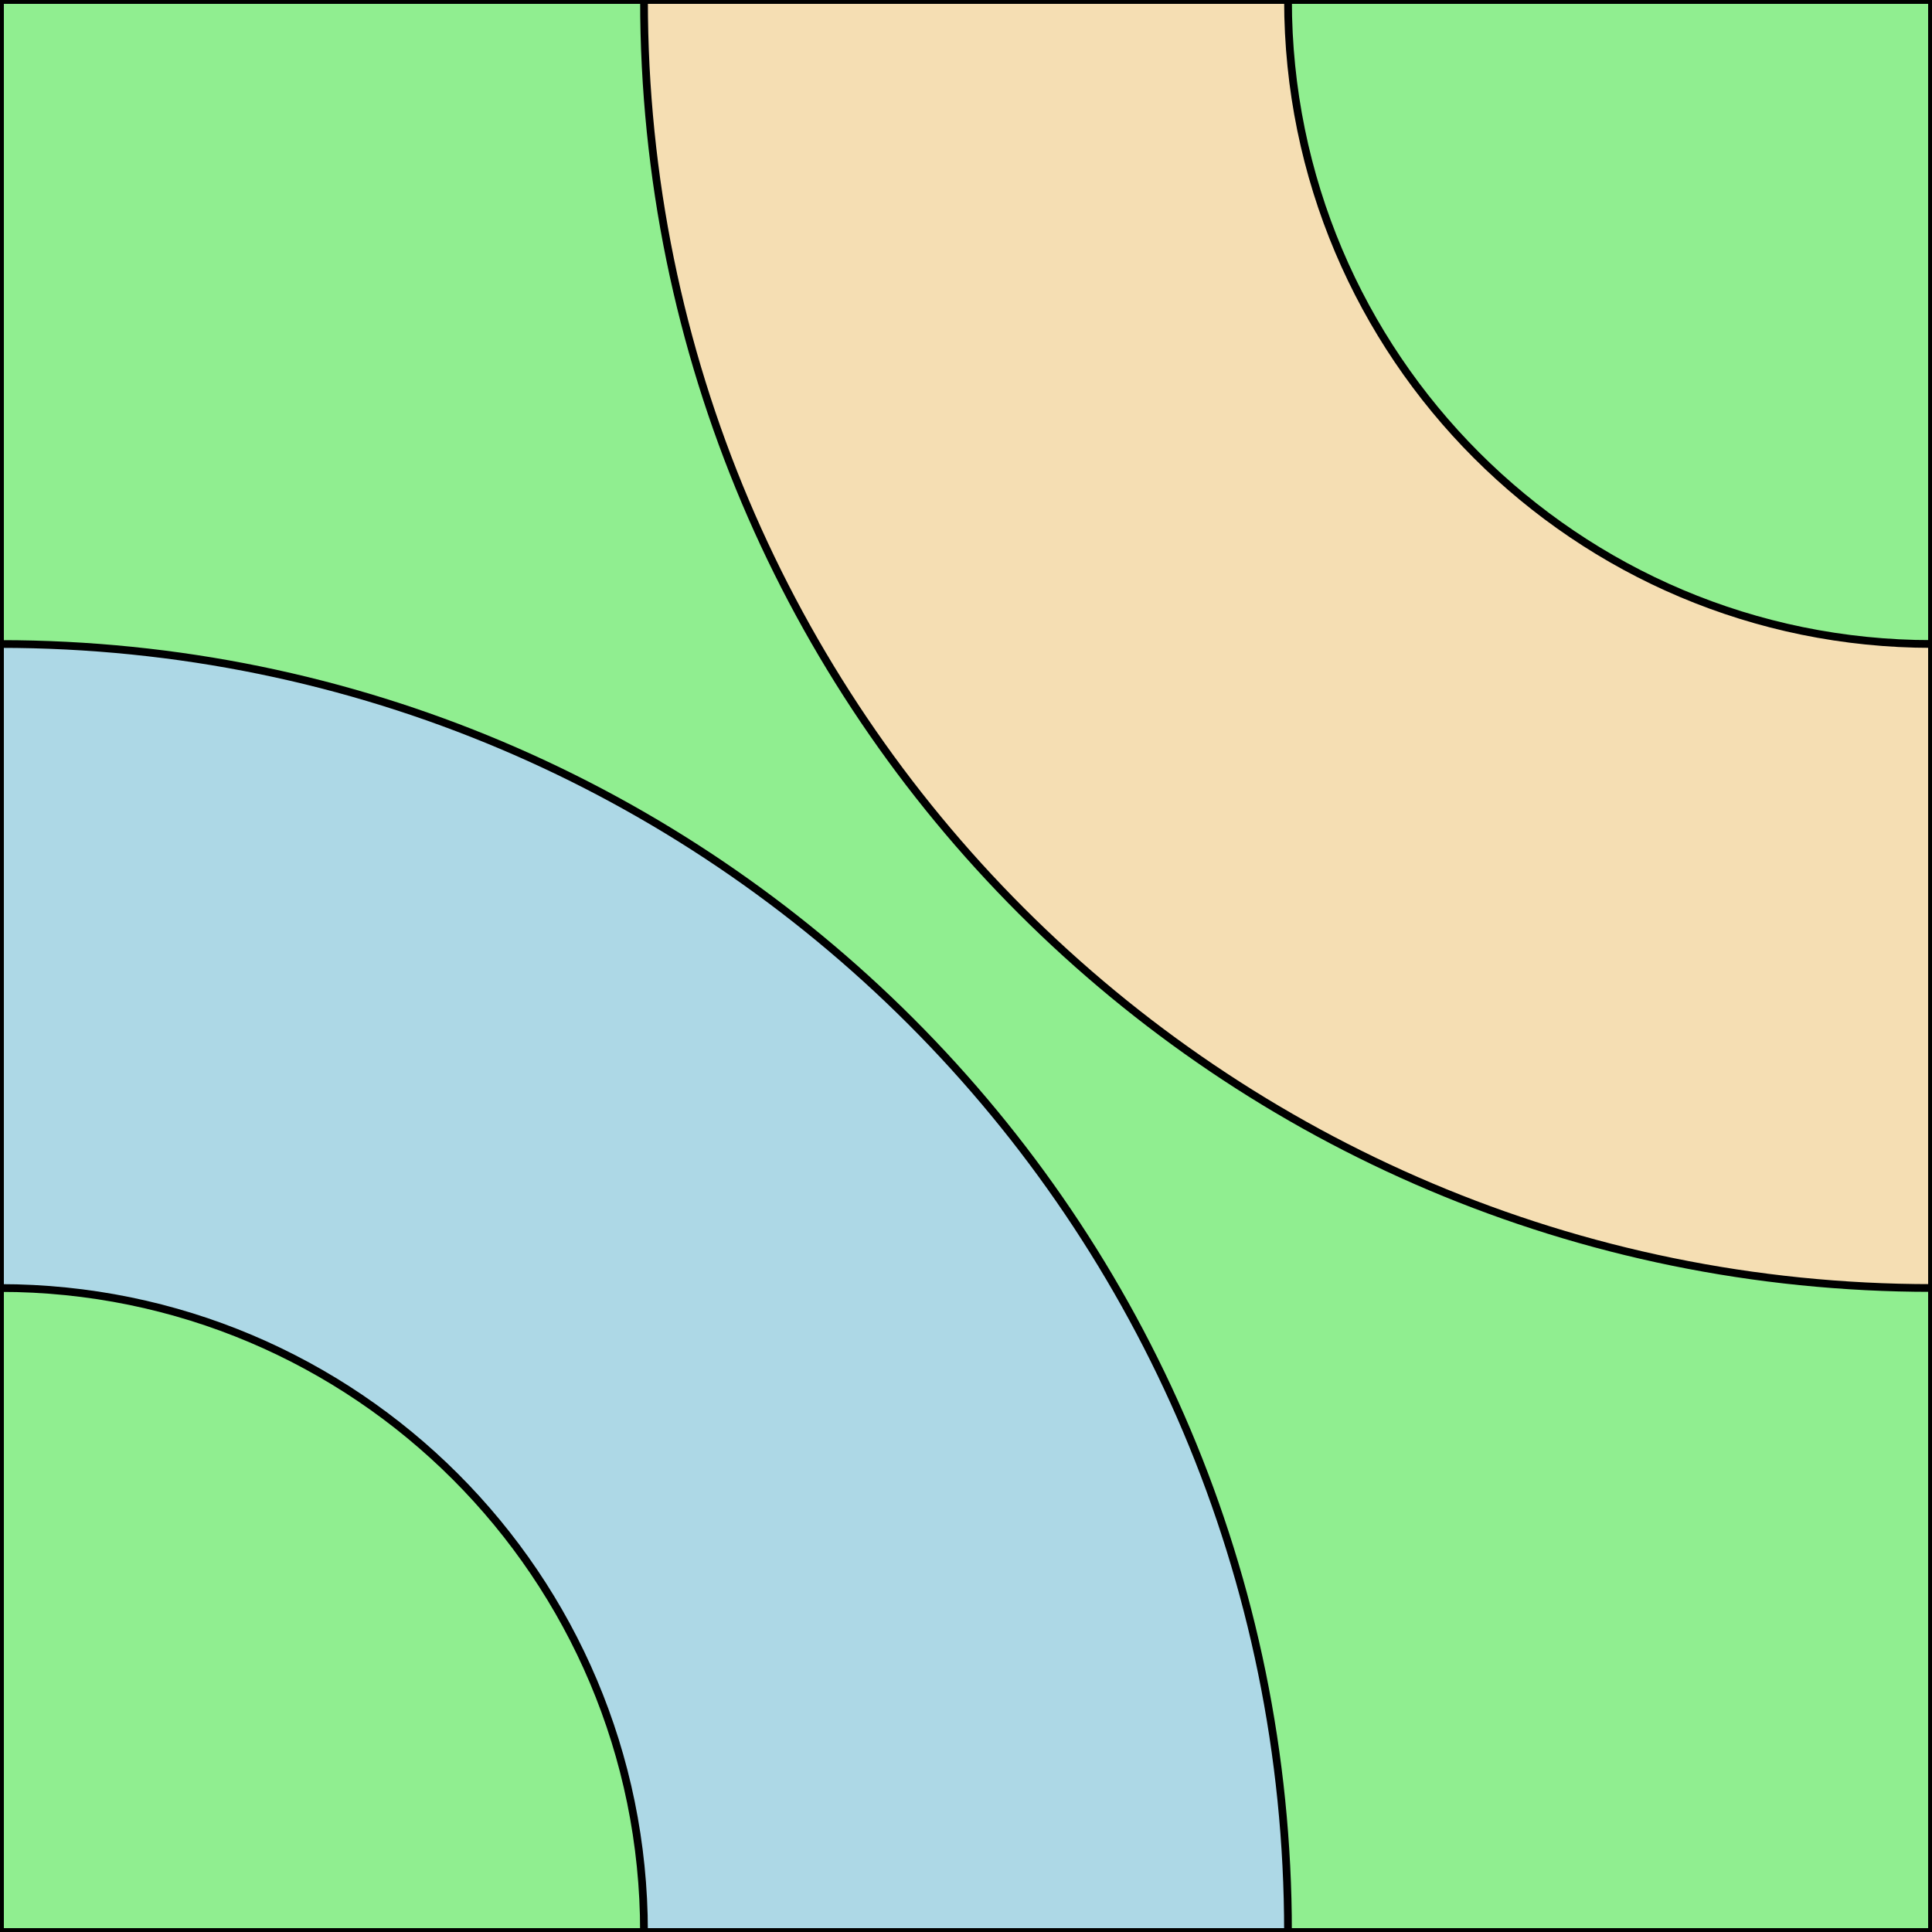
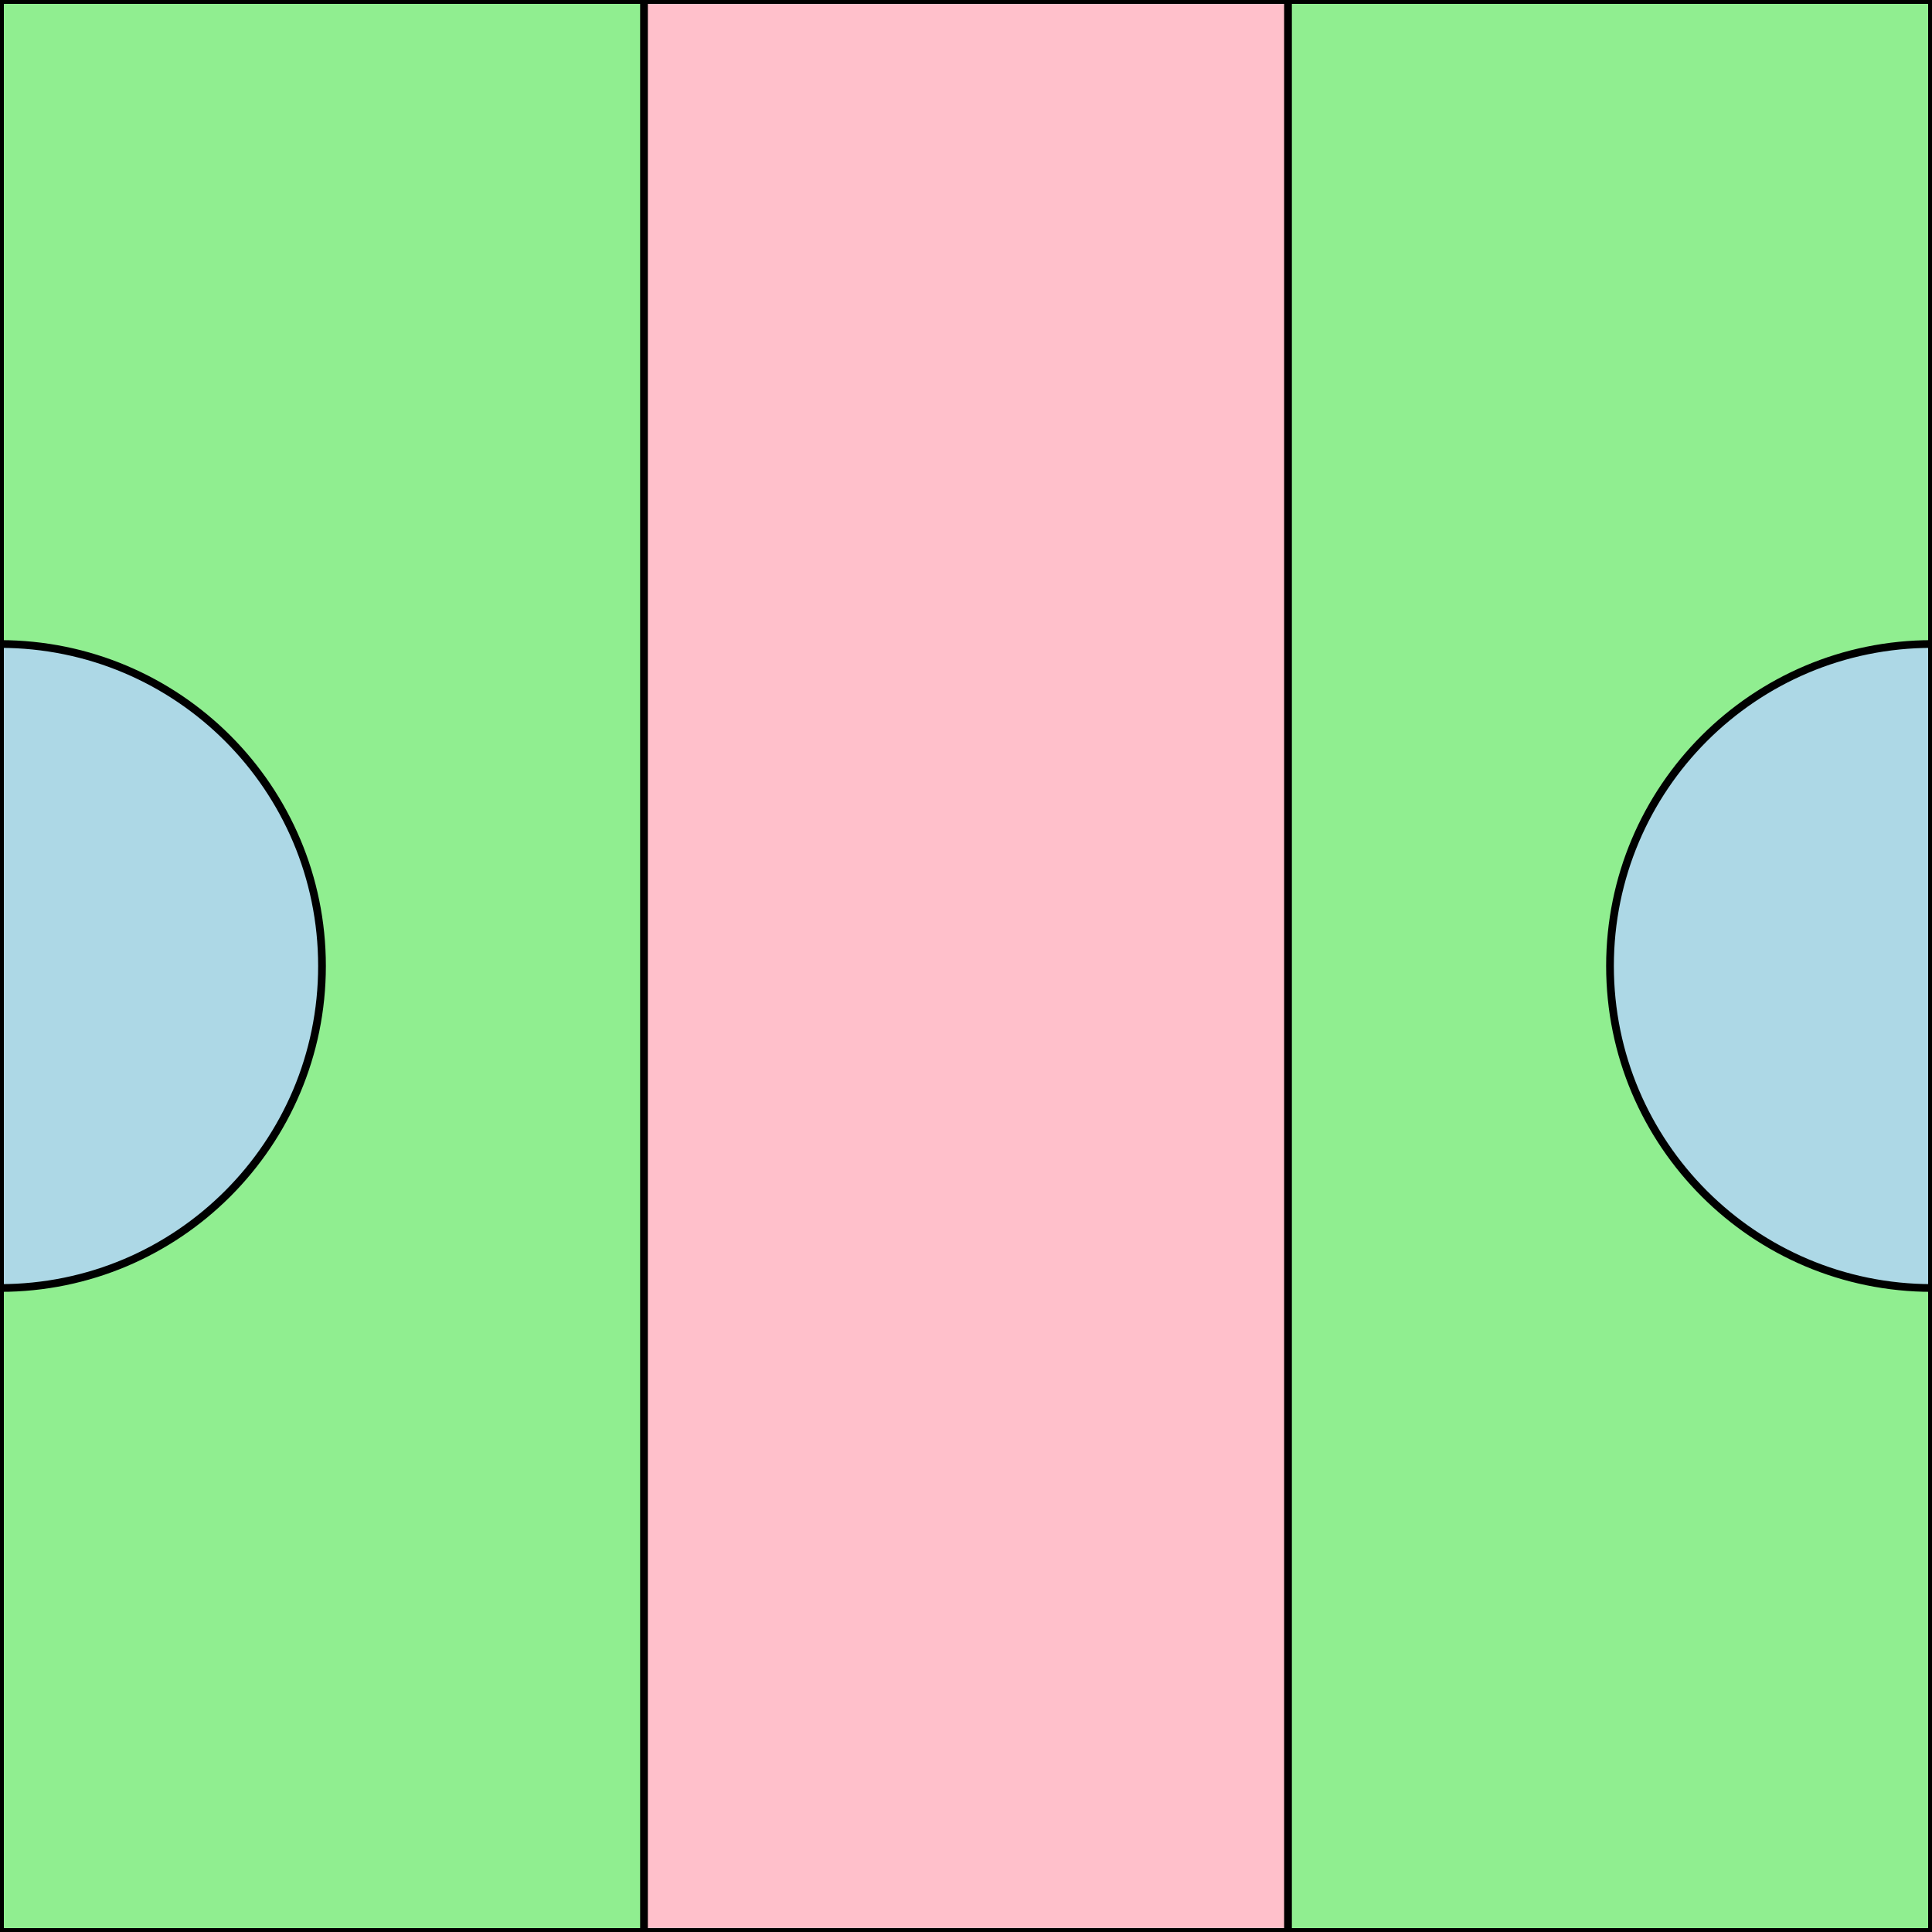
<svg xmlns="http://www.w3.org/2000/svg" height="600" stroke-opacity="1" viewBox="0 0 600 600" font-size="1" width="600" stroke="rgb(0,0,0)" version="1.1">
  <defs />
  <g stroke-linejoin="miter" stroke-opacity="1.0" fill-opacity="1.0" stroke="rgb(0,0,0)" stroke-width="2.4" fill="rgb(144,238,144)" stroke-linecap="butt" stroke-miterlimit="10.0">
-     <path d="M 0,600 l 600,0 l 0,-600 l -600,-0 Z" />
+     <path d="M 0,0 l -0,600 l 600,0 l 0,-600 Z" />
  </g>
  <g stroke-linejoin="miter" stroke-opacity="1.0" fill-opacity="1.0" stroke="rgb(0,0,0)" stroke-width="2.4" fill="rgb(173,216,230)" stroke-linecap="butt" stroke-miterlimit="10.0">
-     <path d="M 200,600 l 200,0 c 0,-220.914 -179.086,-400 -400 -400l -0,200 c 110.457,0 200,89.543 200 200Z" />
+     <path d="M 0,300 l -0,100 c 55.228,0 100,-44.772 100 -100c 0,-55.228 -44.772,-100 -100 -100Z" />
  </g>
-   <g stroke-linejoin="miter" stroke-opacity="1.0" fill-opacity="1.0" stroke="rgb(0,0,0)" stroke-width="2.4" fill="rgb(245,222,179)" stroke-linecap="butt" stroke-miterlimit="10.0">
-     <path d="M 400,0 l -200,-0 c -0,220.914 179.086,400 400 400l 0,-200 c -110.457,-0 -200,-89.543 -200 -200Z" />
+   <g stroke-linejoin="miter" stroke-opacity="1.0" fill-opacity="1.0" stroke="rgb(0,0,0)" stroke-width="2.4" fill="rgb(173,216,230)" stroke-linecap="butt" stroke-miterlimit="10.0">
+     <path d="M 600,300 l 0,-100 c -55.228,-0 -100,44.772 -100 100c -0,55.228 44.772,100 100 100Z" />
+   </g>
+   <g stroke-linejoin="miter" stroke-opacity="1.0" fill-opacity="1.0" stroke="rgb(0,0,0)" stroke-width="2.4" fill="rgb(255,192,203)" stroke-linecap="butt" stroke-miterlimit="10.0">
+     <path d="M 200,0 l -0,600 l 200,0 l 0,-600 Z" />
  </g>
</svg>
